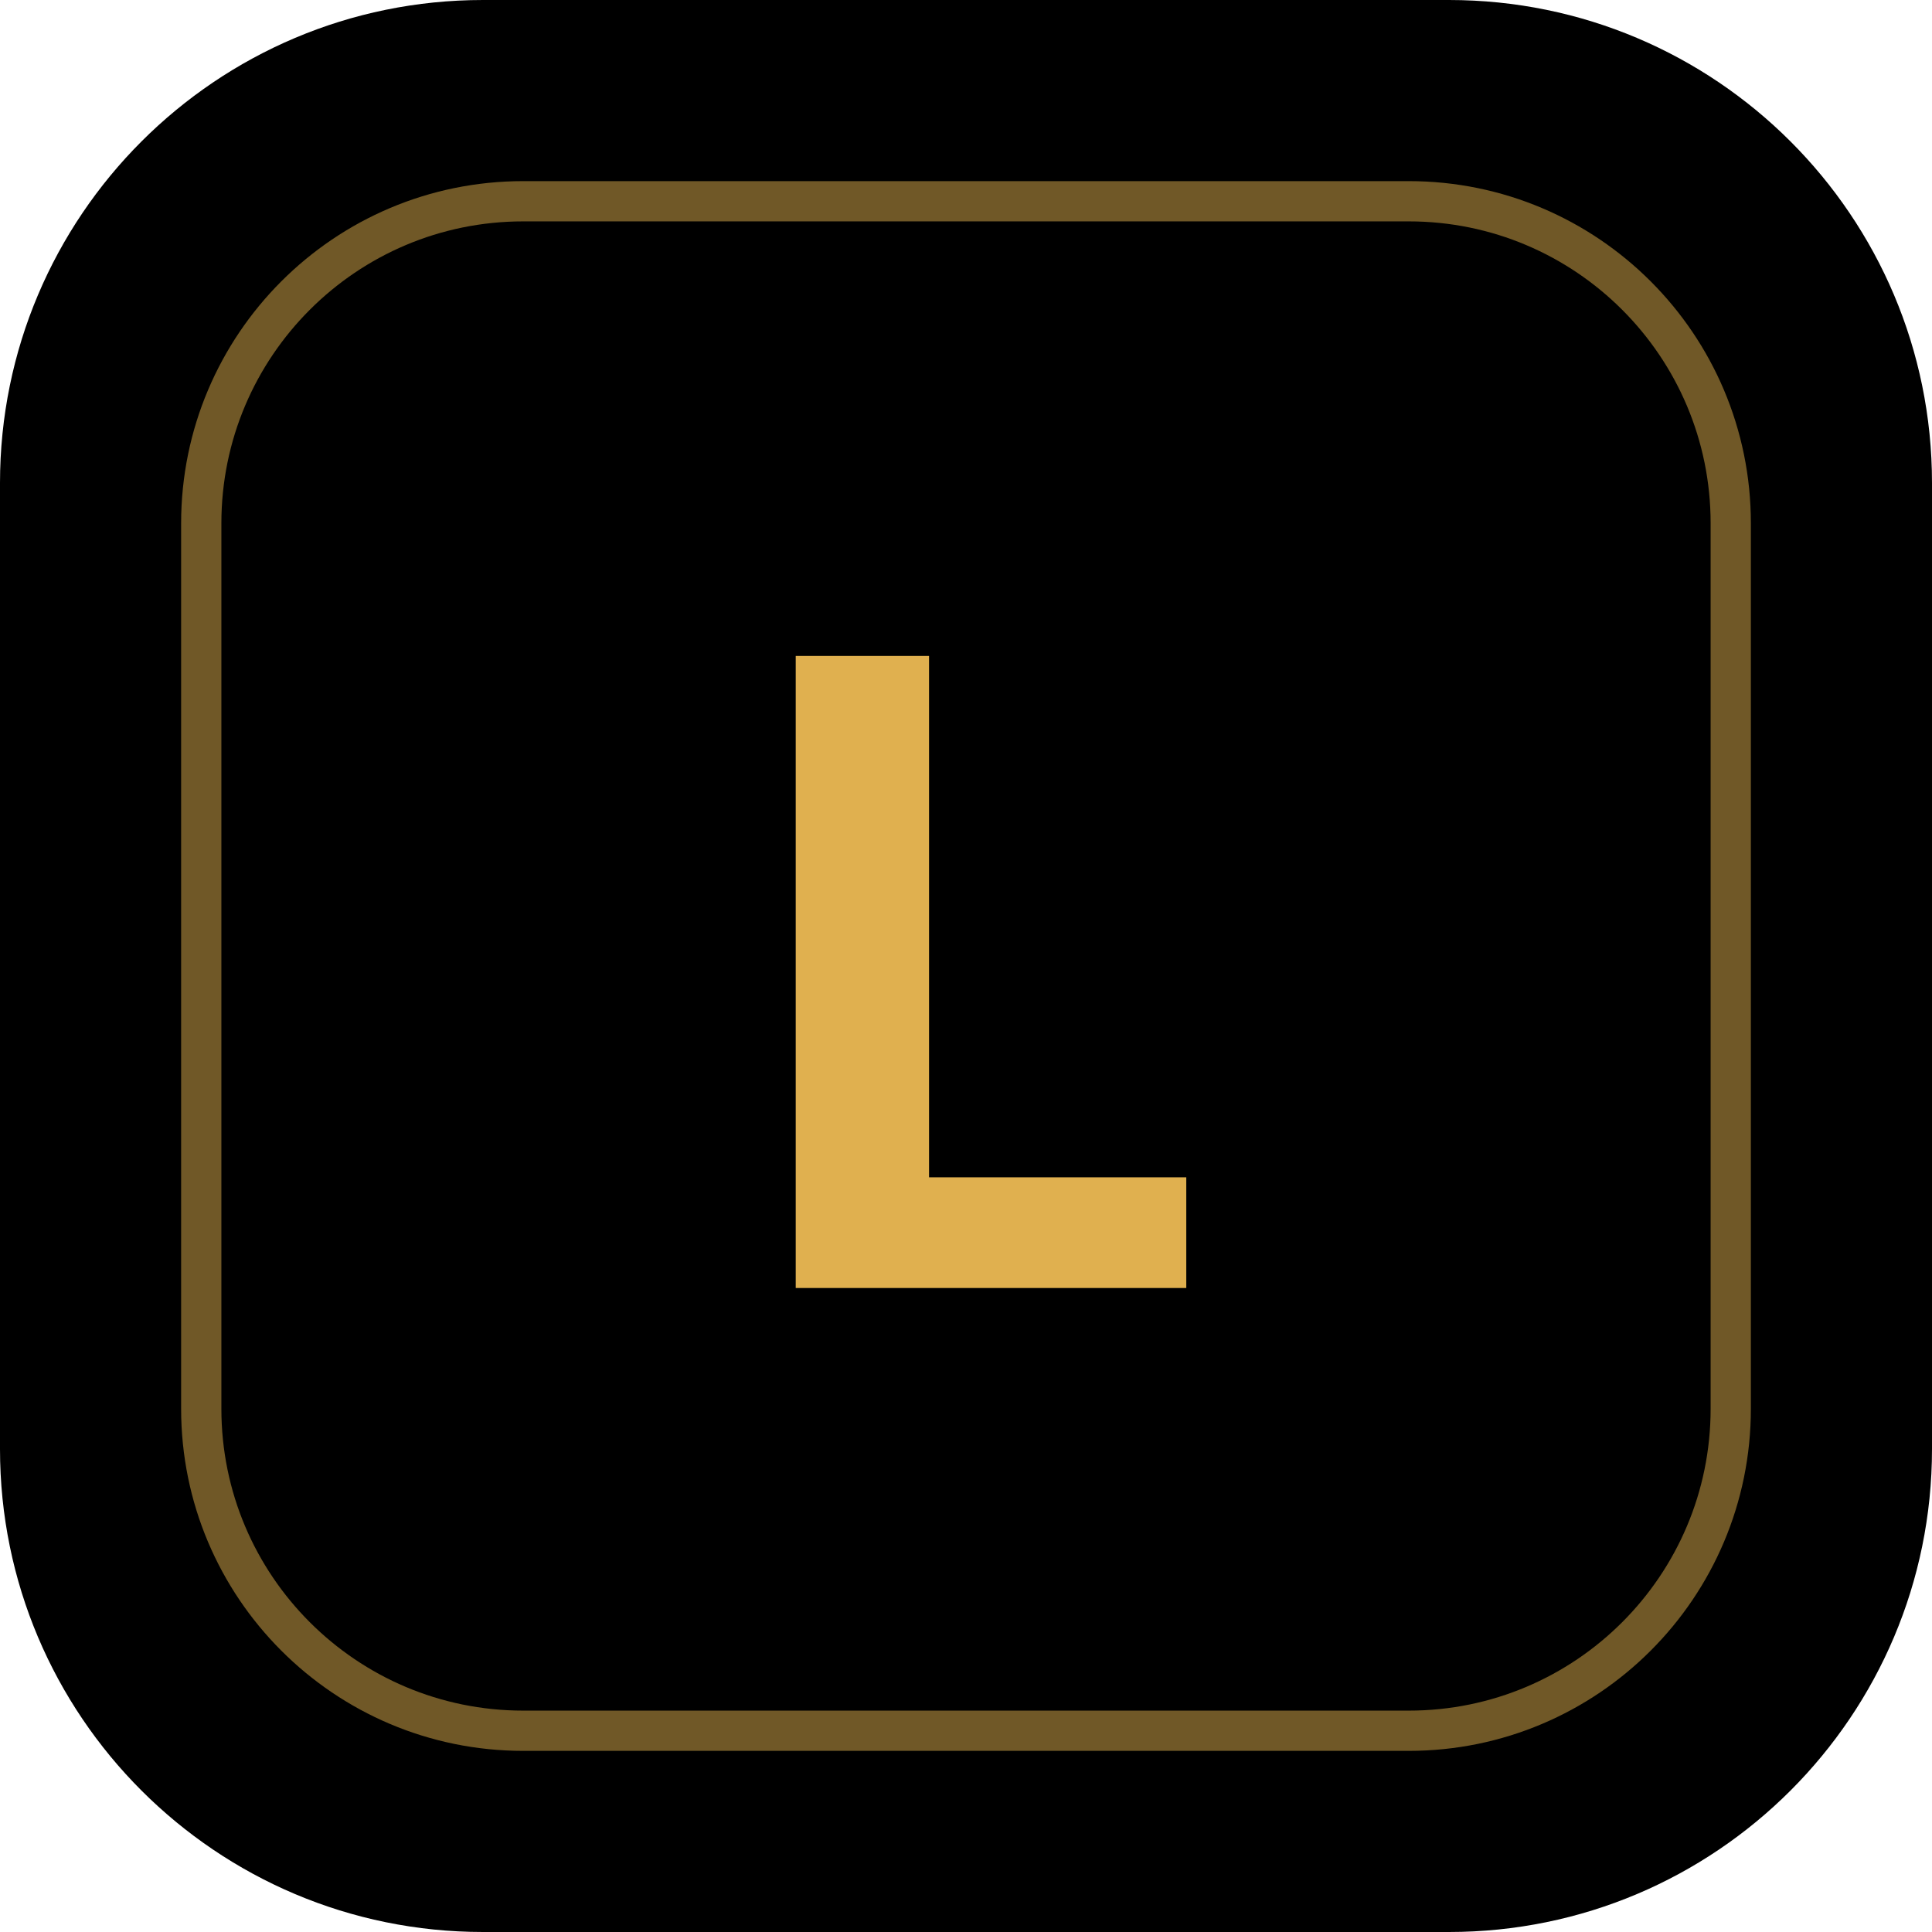
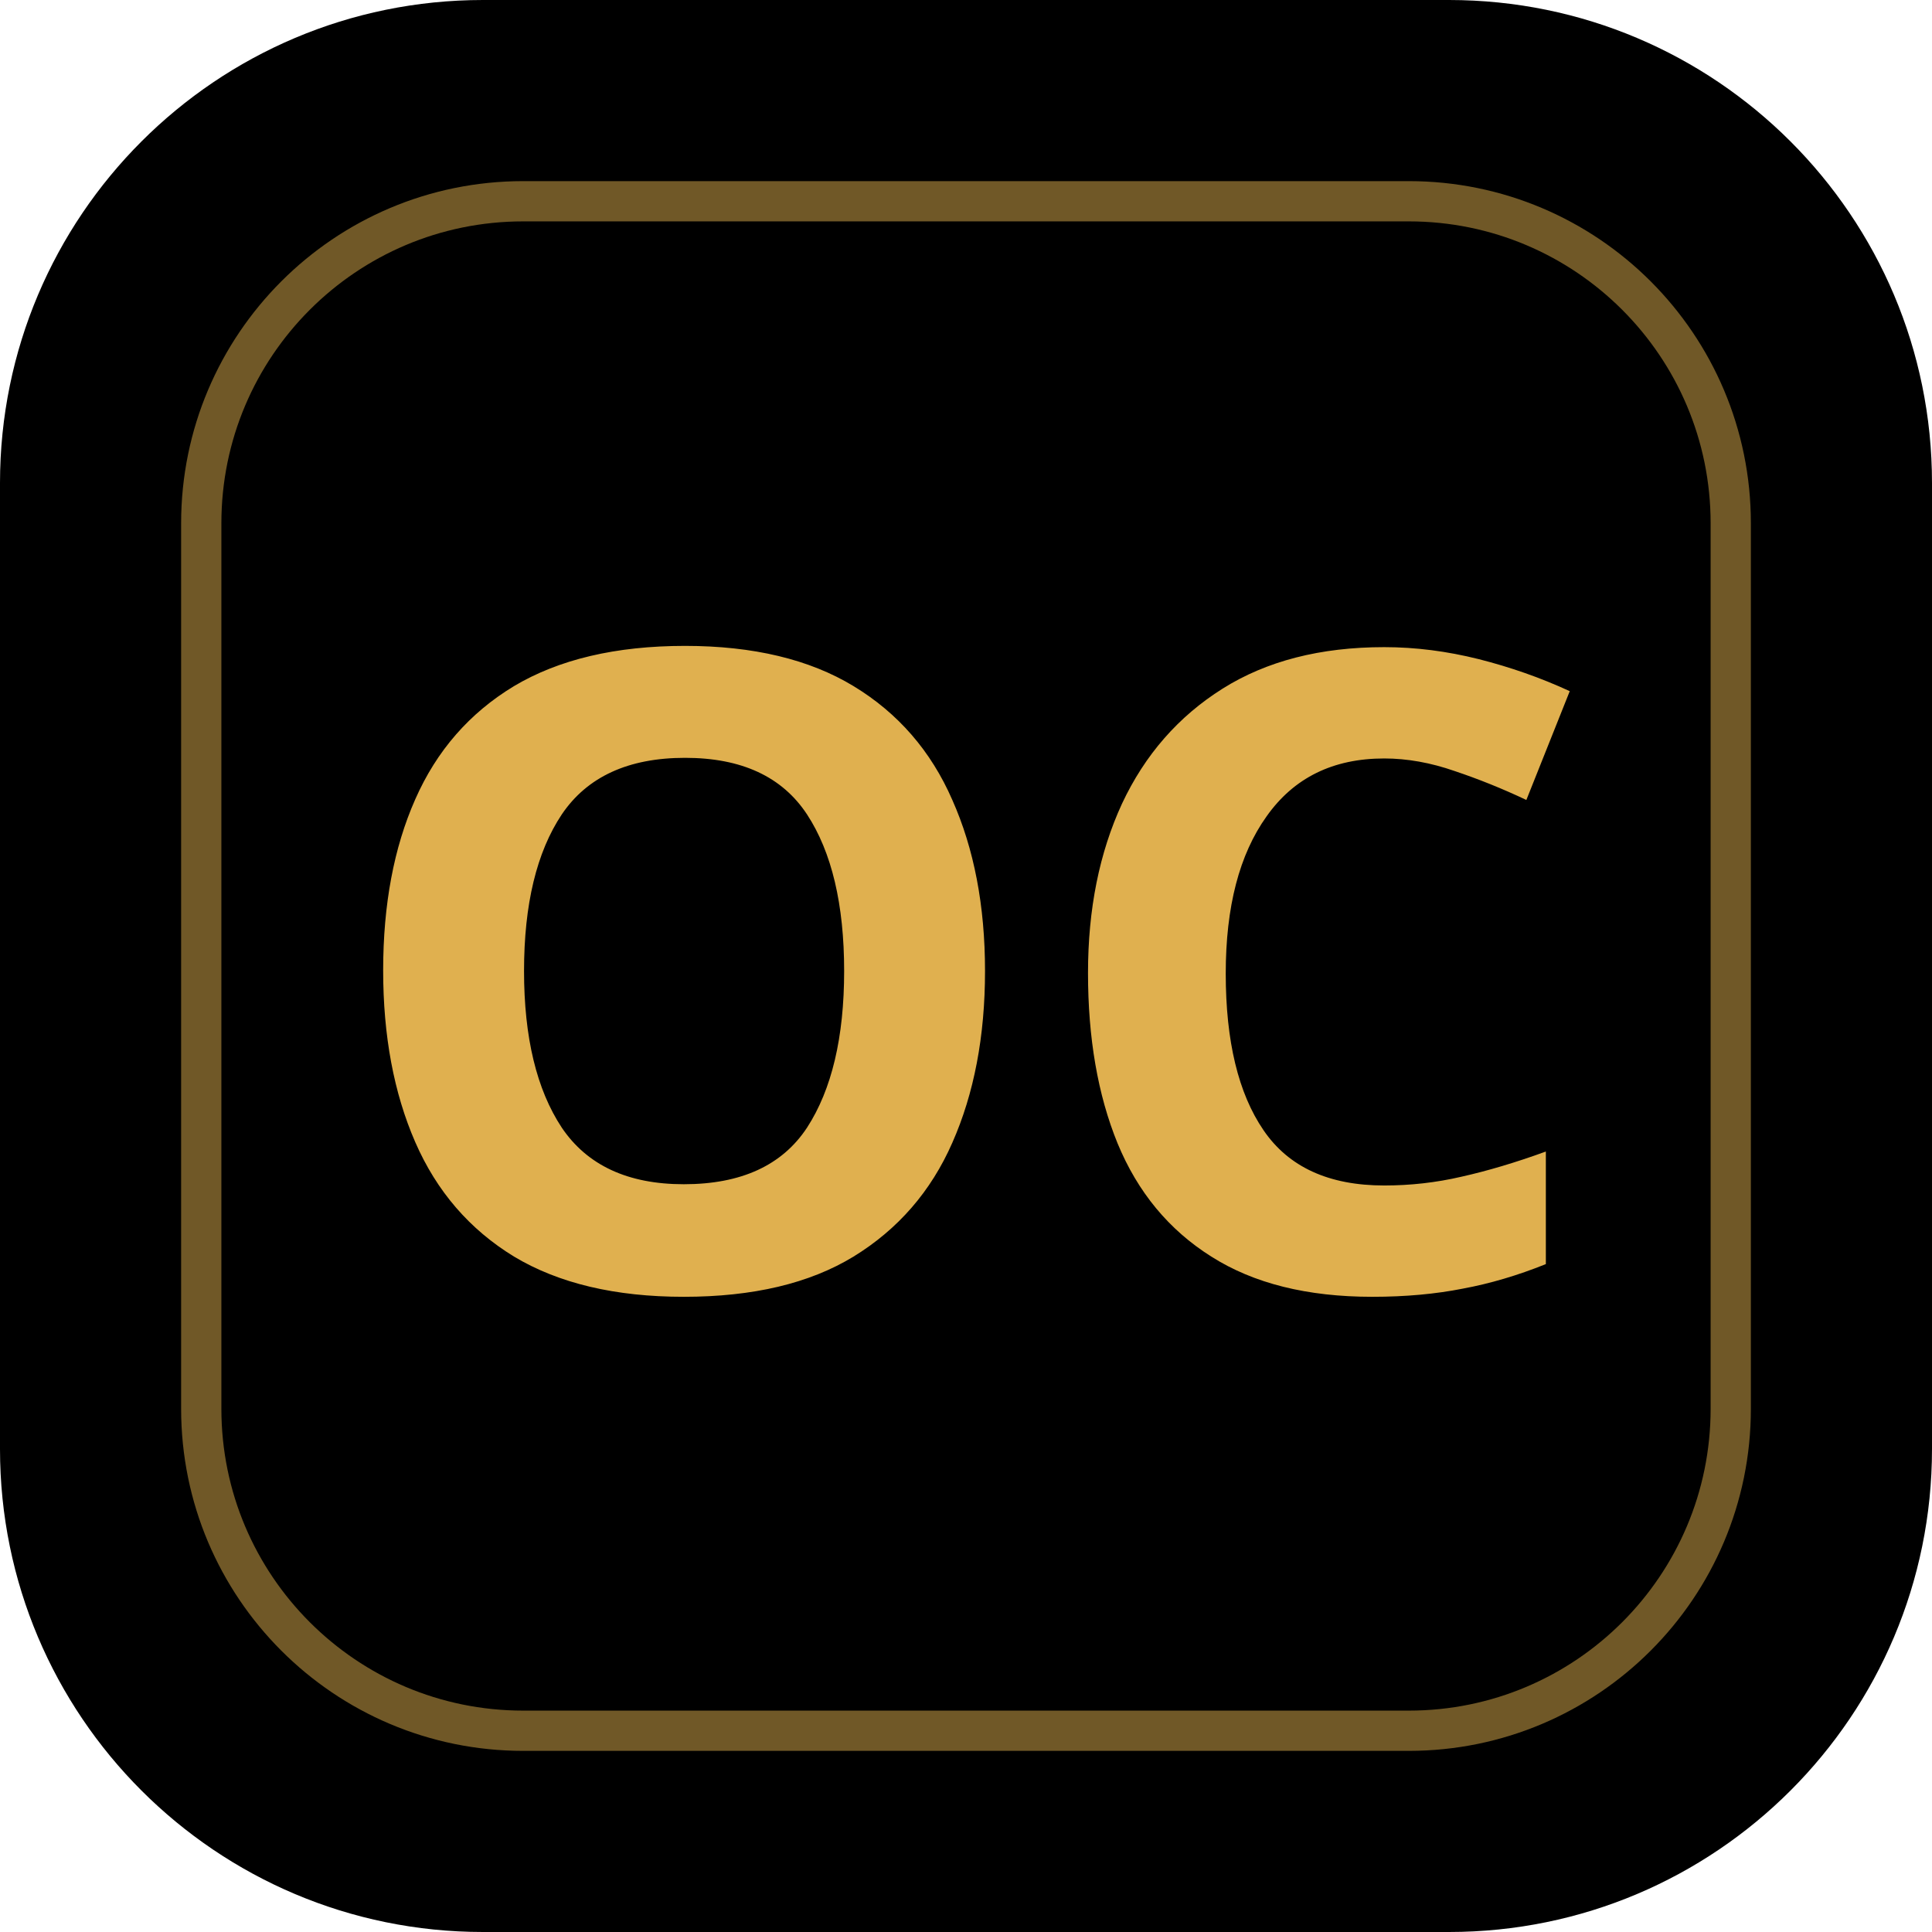
<svg xmlns="http://www.w3.org/2000/svg" width="48" height="48" viewBox="0 0 48 48" fill="none" role="img" aria-label="Online Competitions">
  <rect width="48" height="48" rx="12" fill="black" />
  <rect x="5" y="5" width="38" height="38" rx="8" fill="none" stroke="#E0B04F" stroke-opacity="0.5" />
-   <text x="24" y="32" text-anchor="middle" font-family="'Plus Jakarta Sans', system-ui, sans-serif" font-weight="700" font-size="22" fill="#E0B04F">L</text>
+   <text x="24" y="32" text-anchor="middle" font-family="Syne, system-ui, sans-serif" font-weight="700" font-size="22" fill="#E0B04F">OC</text>
</svg>
